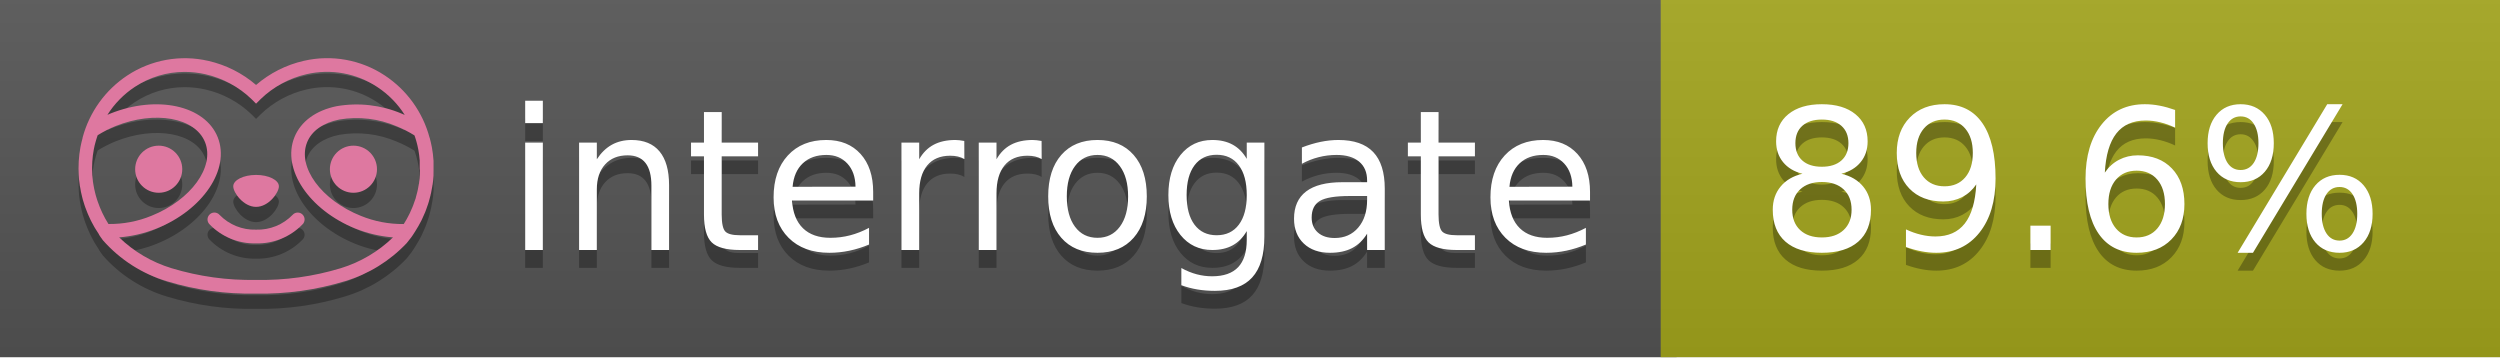
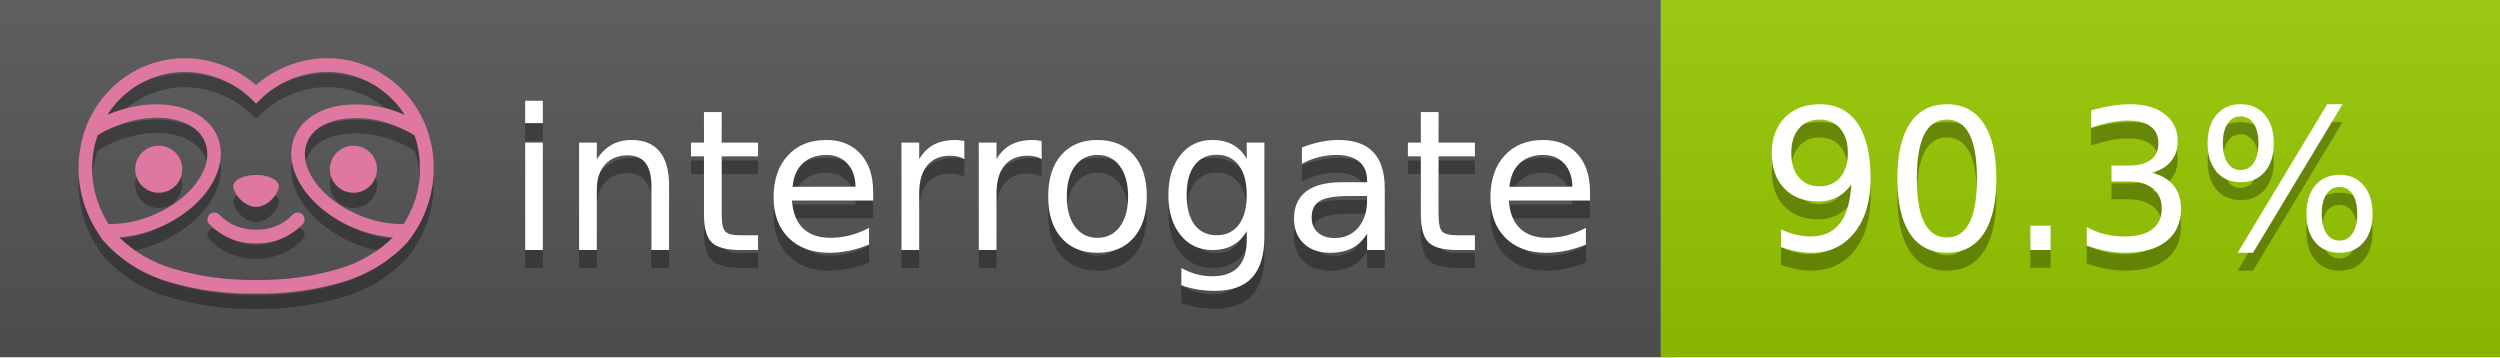
<svg xmlns="http://www.w3.org/2000/svg" width="140" height="20" viewBox="0 0 140 20" version="1.1" xml:space="preserve" style="fill-rule:evenodd;clip-rule:evenodd;stroke-linejoin:round;stroke-miterlimit:2;">
  <g transform="matrix(1,0,0,1,22,0)">
    <g id="backgrounds" transform="matrix(1.32789,0,0,1,-22.3892,0)">
      <rect x="0" y="0" width="71" height="20" style="fill:rgb(85,85,85);" />
    </g>
-     <rect x="71" y="0" width="47" height="20" data-interrogate="color" style="fill:#a4a61d" />
+     <rect x="71" y="0" width="47" height="20" data-interrogate="color" style="fill:#97CA00" />
    <g transform="matrix(1.19746,0,0,1,-22.3744,-4.85723e-16)">
      <rect x="0" y="0" width="118" height="20" style="fill:url(#_Linear1);" />
    </g>
  </g>
  <g fill="#fff" text-anchor="middle" font-family="DejaVu Sans,Verdana,Geneva,sans-serif" font-size="110">
    <text x="590" y="150" fill="#010101" fill-opacity=".3" transform="scale(.1)" textLength="610">interrogate</text>
    <text x="590" y="140" transform="scale(.1)" textLength="610">interrogate</text>
-     <text x="1160" y="150" fill="#010101" fill-opacity=".3" transform="scale(.1)" textLength="370" data-interrogate="result">89.6%</text>
-     <text x="1160" y="140" transform="scale(.1)" textLength="370" data-interrogate="result">89.6%</text>
+     <text x="1160" y="150" fill="#010101" fill-opacity=".3" transform="scale(.1)" textLength="370" data-interrogate="result">90.3%</text>
+     <text x="1160" y="140" transform="scale(.1)" textLength="370" data-interrogate="result">90.3%</text>
  </g>
  <g id="logo-shadow" transform="matrix(0.854876,0,0,0.854876,-6.73514,1.732)">
    <g transform="matrix(0.299012,0,0,0.299012,9.70229,-6.68582)">
      <path d="M50,64.25C52.76,64.25 55,61.13 55,59.75C55,58.37 52.76,57.25 50,57.25C47.24,57.25 45,58.37 45,59.75C45,61.13 47.24,64.25 50,64.25Z" style="fill:rgb(1,1,1);fill-opacity:0.3;fill-rule:nonzero;" />
    </g>
    <g transform="matrix(0.299012,0,0,0.299012,9.70229,-6.68582)">
      <path d="M88,49.05C86.506,43.475 83.018,38.638 78.2,35.46C72.969,32.002 66.539,30.844 60.43,32.26C56.576,33.145 52.995,34.958 50,37.54C46.998,34.958 43.411,33.149 39.55,32.27C33.441,30.853 27.011,32.011 21.78,35.47C16.97,38.652 13.489,43.489 12,49.06L12,49.13C11.82,49.79 11.66,50.46 11.53,51.13C11.146,53.207 11.021,55.323 11.16,57.43C11.16,58.03 11.26,58.63 11.34,59.23C11.34,59.51 11.43,59.79 11.48,60.07C11.53,60.35 11.58,60.68 11.64,60.98C11.7,61.28 11.8,61.69 11.89,62.05C11.98,62.41 11.99,62.47 12.05,62.68C12.16,63.07 12.28,63.46 12.41,63.84L12.58,64.34C12.72,64.74 12.88,65.14 13.04,65.53L13.23,65.98C13.403,66.373 13.583,66.767 13.77,67.16L13.99,67.59C14.19,67.97 14.39,68.35 14.61,68.73L14.87,69.15C15.1,69.52 15.33,69.89 15.58,70.26L15.58,70.32L15.99,70.93C16.14,71.14 16.29,71.36 16.45,71.57C20.206,75.83 25.086,78.95 30.53,80.57C36.839,82.48 43.41,83.385 50,83.25C56.599,83.374 63.177,82.456 69.49,80.53C74.644,78.978 79.303,76.102 83,72.19C83.34,71.78 83.65,71.35 84,70.92L84.18,70.66L84.33,70.44L84.41,70.32C84.55,70.12 84.67,69.9 84.81,69.7C85.07,69.3 85.32,68.89 85.55,68.48C85.78,68.07 86.02,67.65 86.23,67.22C86.31,67.05 86.39,66.88 86.47,66.7C86.67,66.28 86.85,65.87 87.03,65.44L87.23,64.92C87.397,64.487 87.55,64.05 87.69,63.61L87.85,63.09C87.98,62.64 88.1,62.19 88.21,61.74C88.21,61.57 88.3,61.39 88.33,61.22C88.43,60.75 88.52,60.22 88.6,59.79C88.6,59.64 88.66,59.49 88.68,59.33C88.77,58.71 88.84,58.08 88.88,57.45L88.88,54.17C88.817,53.164 88.693,52.162 88.51,51.17C88.38,50.5 88.23,49.84 88.05,49.17L88,49.05ZM85.89,56.44L85.89,57.23C85.89,57.78 85.79,58.32 85.72,58.86C85.72,59.01 85.72,59.15 85.65,59.3C85.59,59.7 85.51,60.11 85.43,60.51L85.32,60.99C85.23,61.38 85.12,61.77 85.01,62.16C85.01,62.31 84.93,62.46 84.88,62.6C84.74,63.04 84.59,63.47 84.42,63.9L84.27,64.28C84.1,64.71 83.91,65.14 83.71,65.56C83.51,65.98 83.43,66.12 83.28,66.4L83.01,66.91C82.83,67.223 82.643,67.537 82.45,67.85L82.35,68.01C79.121,68.047 75.918,67.434 72.93,66.21C64.27,62.74 59,55.52 61.18,50.11C62.18,47.6 64.7,45.82 68.26,45.11C72.489,44.395 76.835,44.908 80.78,46.59C82.141,47.144 83.453,47.813 84.7,48.59C84.76,48.76 84.82,48.93 84.88,49.1C84.94,49.27 85.05,49.63 85.12,49.9C85.28,50.5 85.44,51.1 85.55,51.73C85.691,52.507 85.792,53.292 85.85,54.08L85.85,55.89C85.85,56.12 85.91,56.25 85.91,56.45L85.89,56.44ZM17.66,68C16.668,66.435 15.869,64.756 15.28,63L15.17,62.68C15.06,62.35 14.96,62.01 14.87,61.68C14.823,61.493 14.777,61.31 14.73,61.13C14.66,60.84 14.59,60.55 14.53,60.27C14.47,59.99 14.43,59.72 14.38,59.44C14.33,59.16 14.3,59 14.27,58.78C14.2,58.27 14.15,57.78 14.11,57.23L14.11,57.03C14.008,55.236 14.122,53.437 14.45,51.67C14.56,51.06 14.71,50.46 14.88,49.87C14.96,49.59 15.04,49.32 15.13,49.05C15.22,48.78 15.24,48.72 15.3,48.55C16.548,47.774 17.859,47.105 19.22,46.55C27.86,43.09 36.65,44.67 38.82,50.08C40.99,55.49 35.73,62.74 27.09,66.2C24.101,67.431 20.893,68.043 17.66,68ZM68.57,77.68C62.554,79.508 56.287,80.376 50,80.25C43.737,80.37 37.495,79.506 31.5,77.69C27.185,76.38 23.243,74.062 20,70.93C22.815,70.706 25.58,70.055 28.2,69C38.37,64.92 44.39,56 41.6,49C38.81,42 28.27,39.72 18.1,43.8L17.43,44.09C18.973,41.648 21.019,39.561 23.43,37.97C26.671,35.824 30.473,34.68 34.36,34.68C35.884,34.681 37.404,34.852 38.89,35.19C42.694,36.049 46.191,37.935 49,40.64L50,41.64L51,40.64C53.797,37.937 57.279,36.049 61.07,35.18C66.402,33.947 72.014,34.968 76.57,38C78.98,39.588 81.026,41.671 82.57,44.11L81.9,43.82C77.409,41.921 72.464,41.355 67.66,42.19C63.08,43.12 59.79,45.54 58.39,49.02C55.6,55.97 61.62,64.94 71.79,69.02C74.414,70.07 77.182,70.714 80,70.93C76.776,74.05 72.859,76.363 68.57,77.68Z" style="fill:rgb(1,1,1);fill-opacity:0.3;fill-rule:nonzero;" />
    </g>
    <g transform="matrix(0.299012,0,0,0.299012,9.70229,-6.68582)">
      <circle cx="71.33" cy="56" r="5.16" style="fill:rgb(1,1,1);fill-opacity:0.3;" />
    </g>
    <g transform="matrix(0.299012,0,0,0.299012,9.70229,-6.68582)">
      <circle cx="28.67" cy="56" r="5.16" style="fill:rgb(1,1,1);fill-opacity:0.3;" />
    </g>
    <g transform="matrix(0.299012,0,0,0.299012,9.70229,-6.68582)">
      <path d="M58,66C55.912,68.161 53.003,69.339 50,69.24C46.997,69.339 44.088,68.161 42,66C41.714,65.677 41.302,65.491 40.87,65.491C40.042,65.491 39.361,66.172 39.361,67C39.361,67.368 39.496,67.724 39.74,68C42.403,70.804 46.134,72.35 50,72.25C53.862,72.347 57.59,70.802 60.25,68C60.495,67.725 60.63,67.369 60.63,67C60.63,66.174 59.951,65.495 59.125,65.495C58.695,65.495 58.285,65.679 58,66Z" style="fill:rgb(1,1,1);fill-opacity:0.3;fill-rule:nonzero;" />
    </g>
  </g>
  <g id="logo-pink" transform="matrix(0.854876,0,0,0.854876,-6.73514,0.877124)">
    <g transform="matrix(0.299012,0,0,0.299012,9.70229,-6.68582)">
      <path d="M50,64.25C52.76,64.25 55,61.13 55,59.75C55,58.37 52.76,57.25 50,57.25C47.24,57.25 45,58.37 45,59.75C45,61.13 47.24,64.25 50,64.25Z" style="fill:rgb(222,120,160);fill-rule:nonzero;" />
    </g>
    <g transform="matrix(0.299012,0,0,0.299012,9.70229,-6.68582)">
      <path d="M88,49.05C86.506,43.475 83.018,38.638 78.2,35.46C72.969,32.002 66.539,30.844 60.43,32.26C56.576,33.145 52.995,34.958 50,37.54C46.998,34.958 43.411,33.149 39.55,32.27C33.441,30.853 27.011,32.011 21.78,35.47C16.97,38.652 13.489,43.489 12,49.06L12,49.13C11.82,49.79 11.66,50.46 11.53,51.13C11.146,53.207 11.021,55.323 11.16,57.43C11.16,58.03 11.26,58.63 11.34,59.23C11.34,59.51 11.43,59.79 11.48,60.07C11.53,60.35 11.58,60.68 11.64,60.98C11.7,61.28 11.8,61.69 11.89,62.05C11.98,62.41 11.99,62.47 12.05,62.68C12.16,63.07 12.28,63.46 12.41,63.84L12.58,64.34C12.72,64.74 12.88,65.14 13.04,65.53L13.23,65.98C13.403,66.373 13.583,66.767 13.77,67.16L13.99,67.59C14.19,67.97 14.39,68.35 14.61,68.73L14.87,69.15C15.1,69.52 15.33,69.89 15.58,70.26L15.58,70.32L15.99,70.93C16.14,71.14 16.29,71.36 16.45,71.57C20.206,75.83 25.086,78.95 30.53,80.57C36.839,82.48 43.41,83.385 50,83.25C56.599,83.374 63.177,82.456 69.49,80.53C74.644,78.978 79.303,76.102 83,72.19C83.34,71.78 83.65,71.35 84,70.92L84.18,70.66L84.33,70.44L84.41,70.32C84.55,70.12 84.67,69.9 84.81,69.7C85.07,69.3 85.32,68.89 85.55,68.48C85.78,68.07 86.02,67.65 86.23,67.22C86.31,67.05 86.39,66.88 86.47,66.7C86.67,66.28 86.85,65.87 87.03,65.44L87.23,64.92C87.397,64.487 87.55,64.05 87.69,63.61L87.85,63.09C87.98,62.64 88.1,62.19 88.21,61.74C88.21,61.57 88.3,61.39 88.33,61.22C88.43,60.75 88.52,60.22 88.6,59.79C88.6,59.64 88.66,59.49 88.68,59.33C88.77,58.71 88.84,58.08 88.88,57.45L88.88,54.17C88.817,53.164 88.693,52.162 88.51,51.17C88.38,50.5 88.23,49.84 88.05,49.17L88,49.05ZM85.89,56.44L85.89,57.23C85.89,57.78 85.79,58.32 85.72,58.86C85.72,59.01 85.72,59.15 85.65,59.3C85.59,59.7 85.51,60.11 85.43,60.51L85.32,60.99C85.23,61.38 85.12,61.77 85.01,62.16C85.01,62.31 84.93,62.46 84.88,62.6C84.74,63.04 84.59,63.47 84.42,63.9L84.27,64.28C84.1,64.71 83.91,65.14 83.71,65.56C83.51,65.98 83.43,66.12 83.28,66.4L83.01,66.91C82.83,67.223 82.643,67.537 82.45,67.85L82.35,68.01C79.121,68.047 75.918,67.434 72.93,66.21C64.27,62.74 59,55.52 61.18,50.11C62.18,47.6 64.7,45.82 68.26,45.11C72.489,44.395 76.835,44.908 80.78,46.59C82.141,47.144 83.453,47.813 84.7,48.59C84.76,48.76 84.82,48.93 84.88,49.1C84.94,49.27 85.05,49.63 85.12,49.9C85.28,50.5 85.44,51.1 85.55,51.73C85.691,52.507 85.792,53.292 85.85,54.08L85.85,55.89C85.85,56.12 85.91,56.25 85.91,56.45L85.89,56.44ZM17.66,68C16.668,66.435 15.869,64.756 15.28,63L15.17,62.68C15.06,62.35 14.96,62.01 14.87,61.68C14.823,61.493 14.777,61.31 14.73,61.13C14.66,60.84 14.59,60.55 14.53,60.27C14.47,59.99 14.43,59.72 14.38,59.44C14.33,59.16 14.3,59 14.27,58.78C14.2,58.27 14.15,57.78 14.11,57.23L14.11,57.03C14.008,55.236 14.122,53.437 14.45,51.67C14.56,51.06 14.71,50.46 14.88,49.87C14.96,49.59 15.04,49.32 15.13,49.05C15.22,48.78 15.24,48.72 15.3,48.55C16.548,47.774 17.859,47.105 19.22,46.55C27.86,43.09 36.65,44.67 38.82,50.08C40.99,55.49 35.73,62.74 27.09,66.2C24.101,67.431 20.893,68.043 17.66,68ZM68.57,77.68C62.554,79.508 56.287,80.376 50,80.25C43.737,80.37 37.495,79.506 31.5,77.69C27.185,76.38 23.243,74.062 20,70.93C22.815,70.706 25.58,70.055 28.2,69C38.37,64.92 44.39,56 41.6,49C38.81,42 28.27,39.72 18.1,43.8L17.43,44.09C18.973,41.648 21.019,39.561 23.43,37.97C26.671,35.824 30.473,34.68 34.36,34.68C35.884,34.681 37.404,34.852 38.89,35.19C42.694,36.049 46.191,37.935 49,40.64L50,41.64L51,40.64C53.797,37.937 57.279,36.049 61.07,35.18C66.402,33.947 72.014,34.968 76.57,38C78.98,39.588 81.026,41.671 82.57,44.11L81.9,43.82C77.409,41.921 72.464,41.355 67.66,42.19C63.08,43.12 59.79,45.54 58.39,49.02C55.6,55.97 61.62,64.94 71.79,69.02C74.414,70.07 77.182,70.714 80,70.93C76.776,74.05 72.859,76.363 68.57,77.68Z" style="fill:rgb(222,120,160);fill-rule:nonzero;" />
    </g>
    <g transform="matrix(0.299012,0,0,0.299012,9.70229,-6.68582)">
      <circle cx="71.33" cy="56" r="5.16" style="fill:rgb(222,120,160);" />
    </g>
    <g transform="matrix(0.299012,0,0,0.299012,9.70229,-6.68582)">
      <circle cx="28.67" cy="56" r="5.16" style="fill:rgb(222,120,160);" />
    </g>
    <g transform="matrix(0.299012,0,0,0.299012,9.70229,-6.68582)">
      <path d="M58,66C55.912,68.161 53.003,69.339 50,69.24C46.997,69.339 44.088,68.161 42,66C41.714,65.677 41.302,65.491 40.87,65.491C40.042,65.491 39.361,66.172 39.361,67C39.361,67.368 39.496,67.724 39.74,68C42.403,70.804 46.134,72.35 50,72.25C53.862,72.347 57.59,70.802 60.25,68C60.495,67.725 60.63,67.369 60.63,67C60.63,66.174 59.951,65.495 59.125,65.495C58.695,65.495 58.285,65.679 58,66Z" style="fill:rgb(222,120,160);fill-rule:nonzero;" />
    </g>
  </g>
  <defs>
    <linearGradient id="_Linear1" x1="0" y1="0" x2="1" y2="0" gradientUnits="userSpaceOnUse" gradientTransform="matrix(1.22465e-15,20,-20,1.22465e-15,0,0)">
      <stop offset="0" style="stop-color:rgb(187,187,187);stop-opacity:0.1" />
      <stop offset="1" style="stop-color:black;stop-opacity:0.1" />
    </linearGradient>
  </defs>
</svg>
